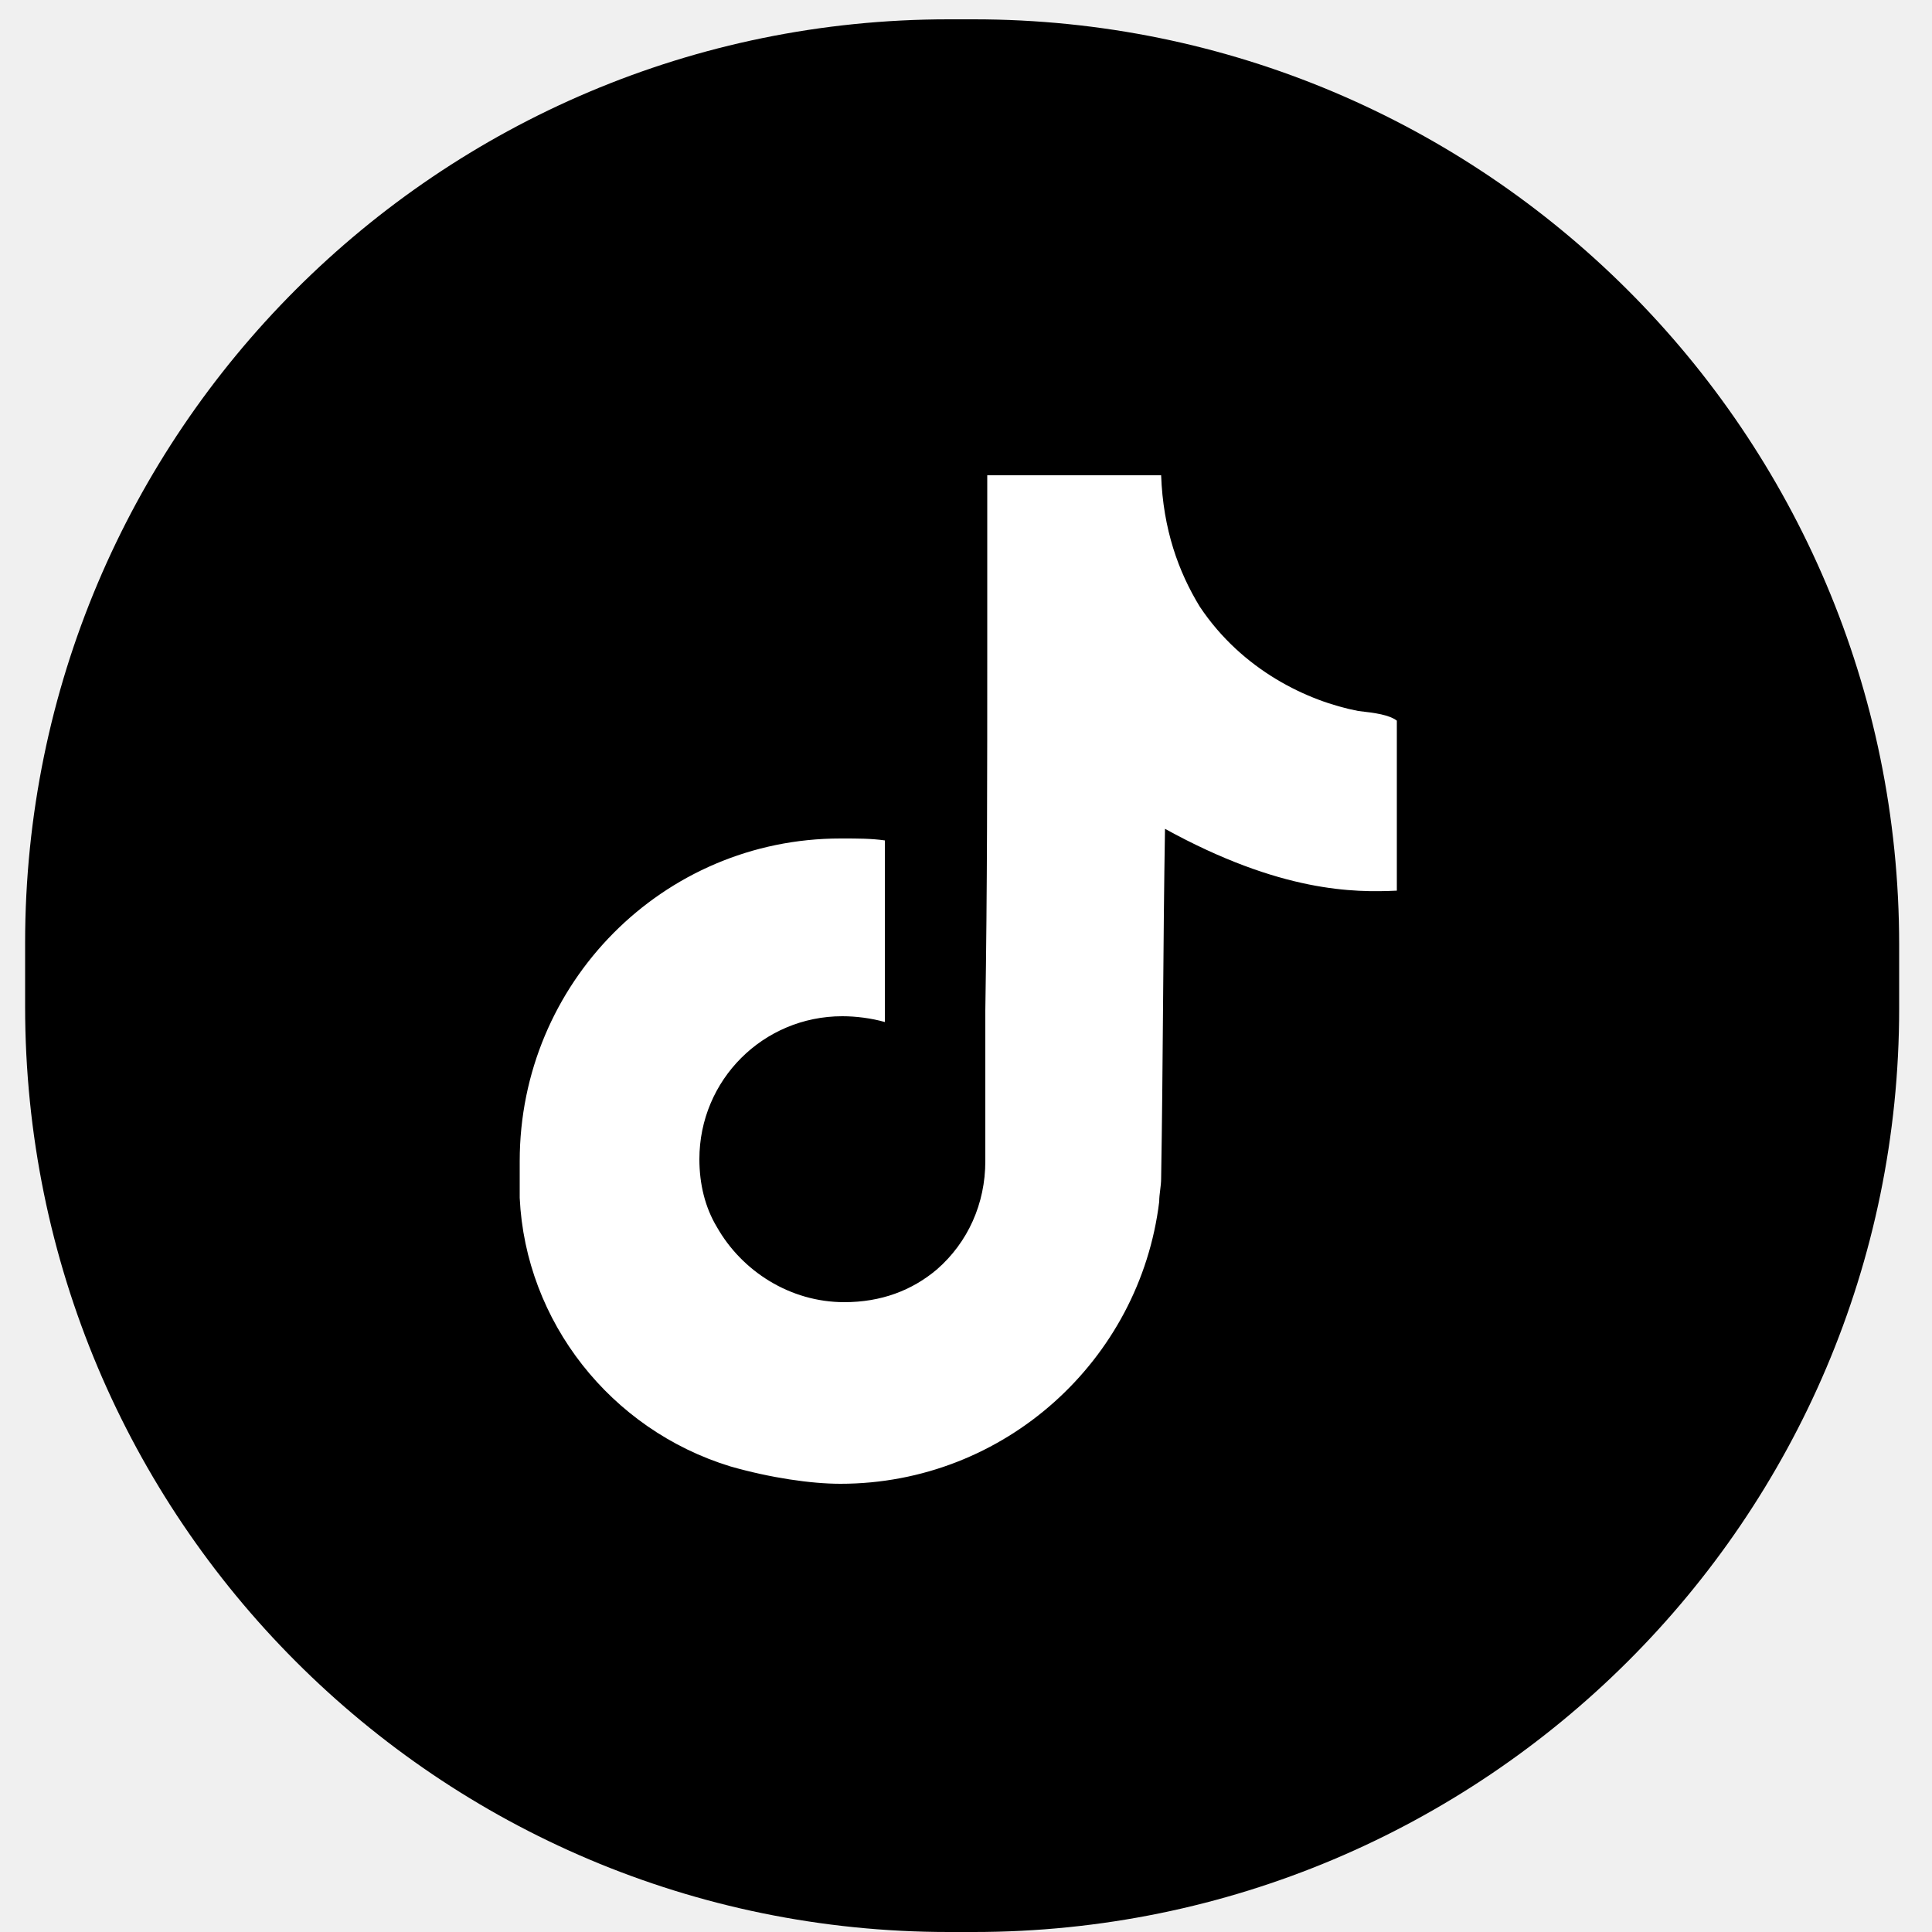
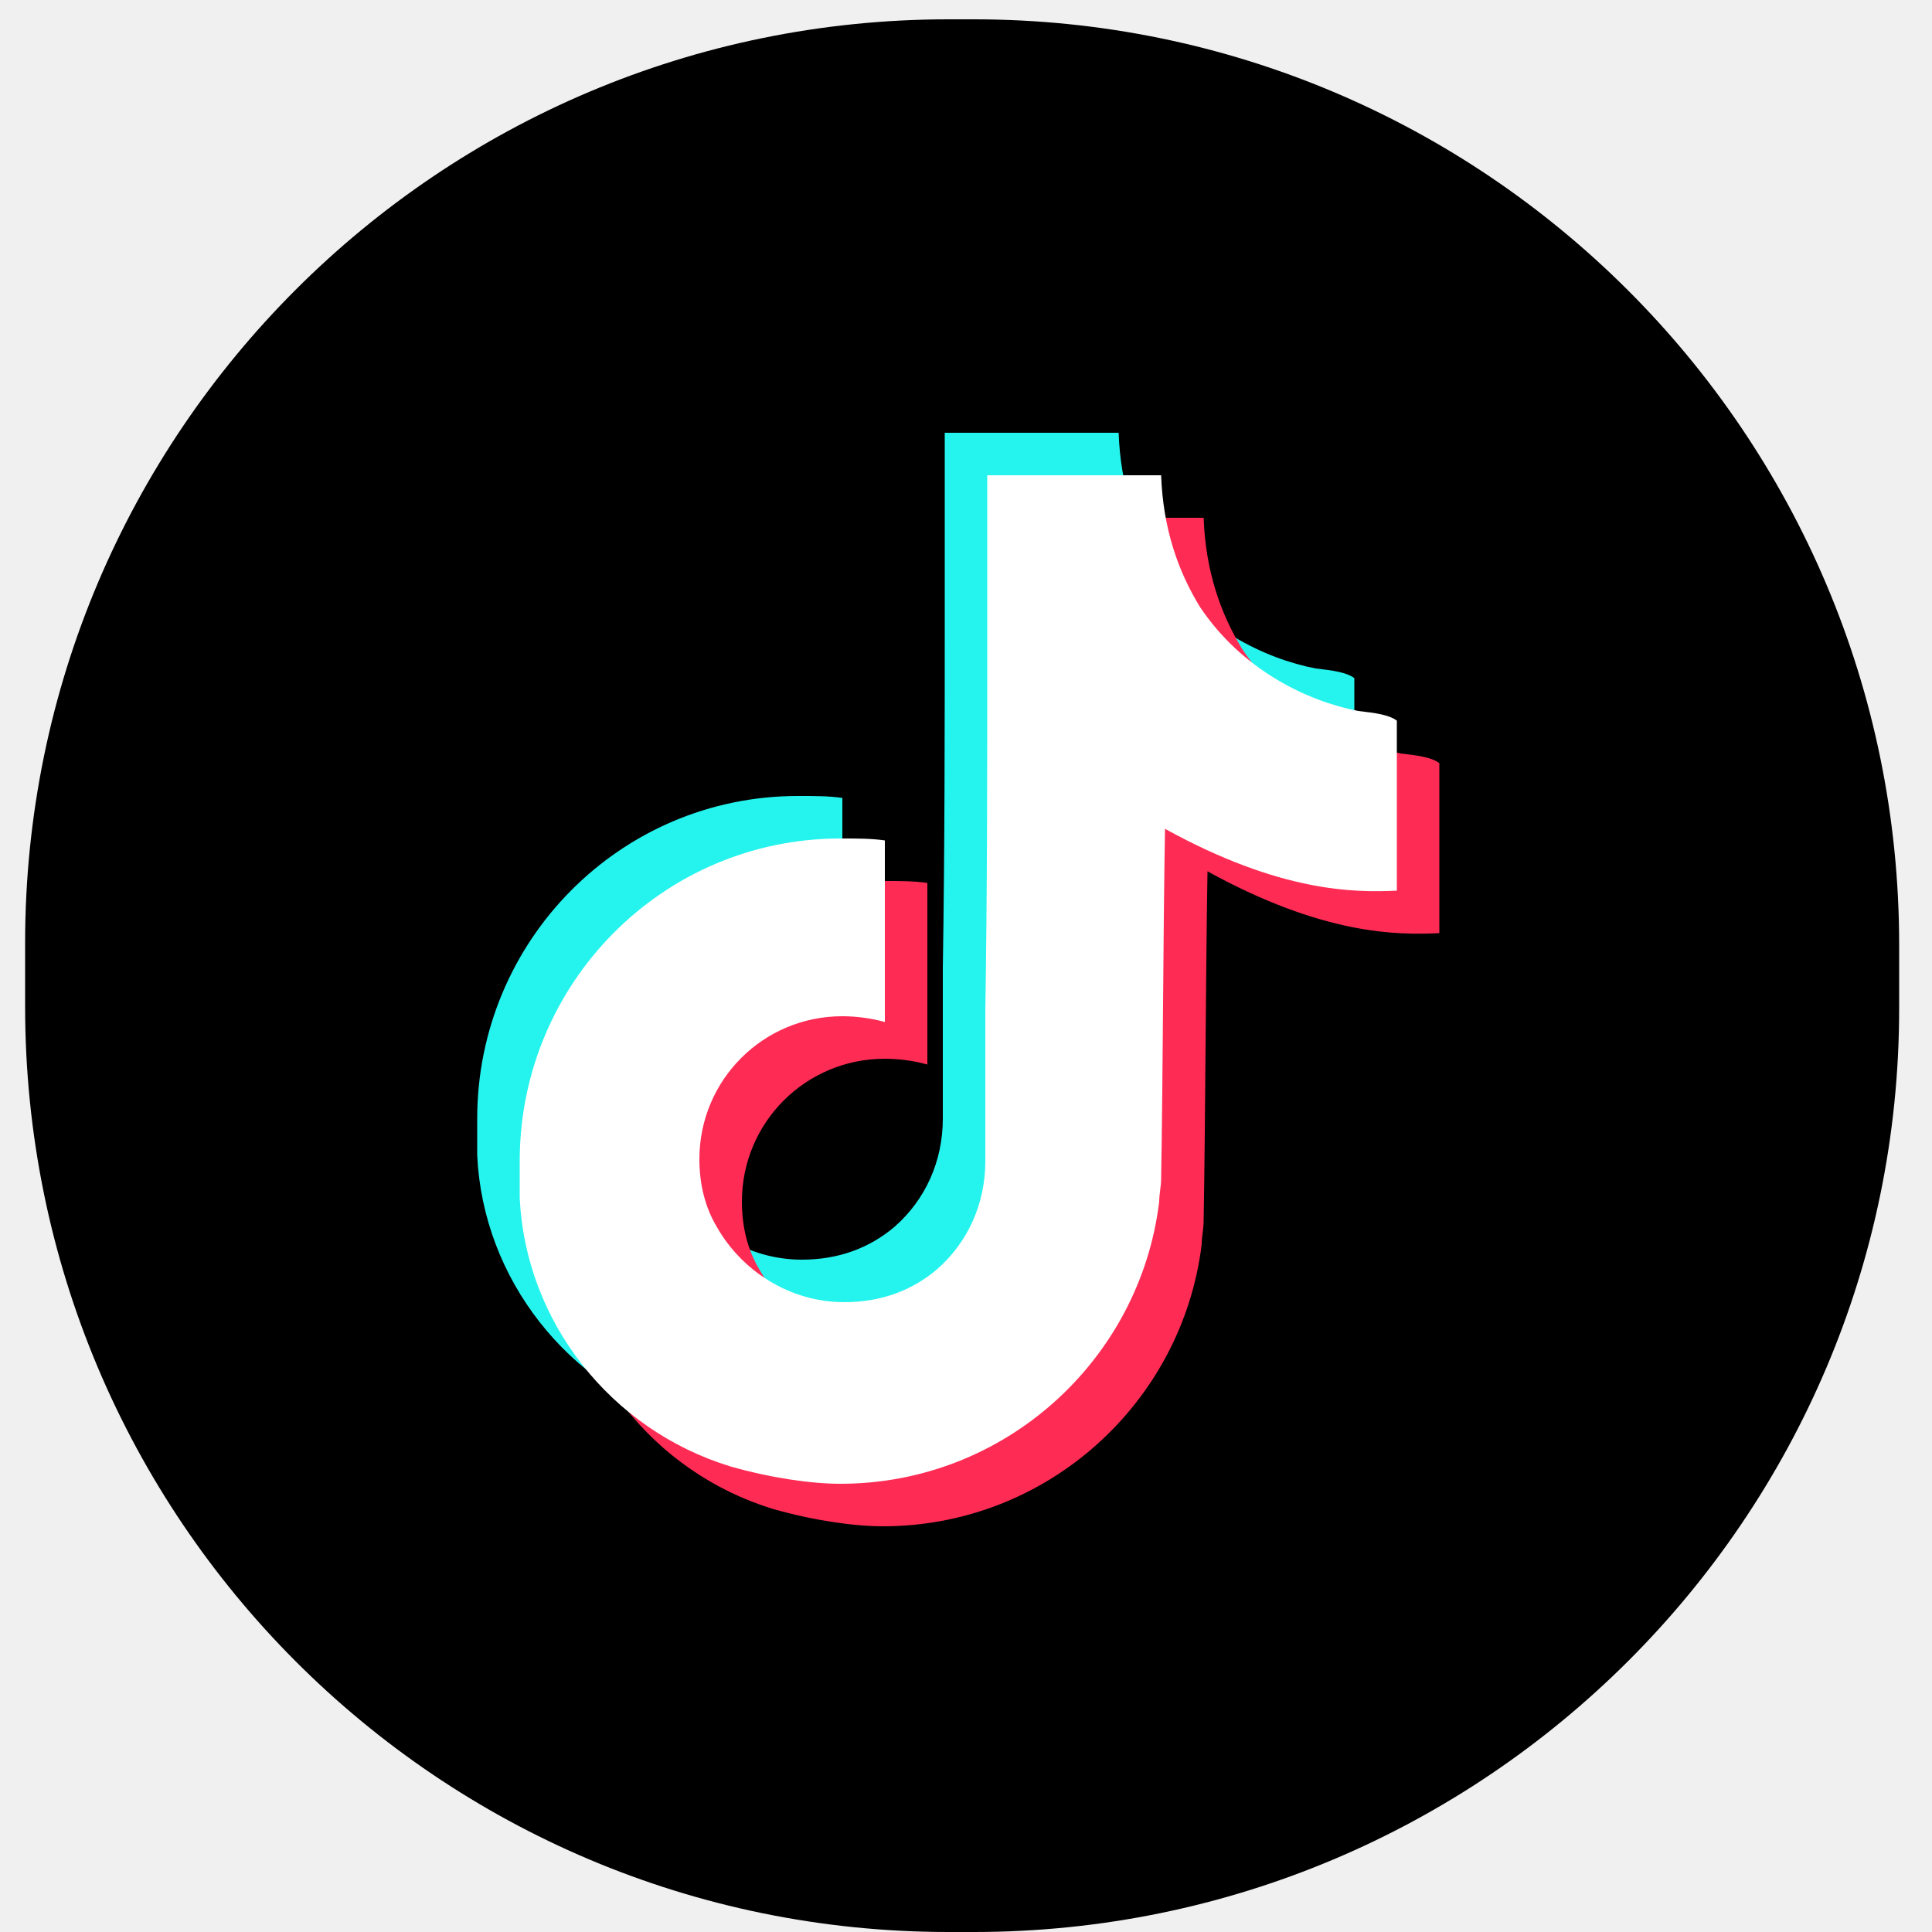
<svg xmlns="http://www.w3.org/2000/svg" id="svg8" x="0px" y="0px" viewBox="0 0 100 100" style="enable-background:new 0 0 100 100;" xml:space="preserve">
  <style type="text/css">	.st0{fill:#FFFFFF;}</style>
  <g>
    <path d="M50.4,100h-1.3C22.7,100,1.3,78.6,1.3,52.1v-3.3C1.3,22.4,22.7,1,49.1,1h1.3c26.4,0,47.9,21.4,47.9,47.9v3.3  C98.3,78.6,76.8,100,50.4,100z" />
+     <path fill="#25F4EE" transform="translate(-2.2,-2.2)" d="M70.3,36.8c-2.6-0.5-6-2.1-8.2-5.4c-1.1-1.8-1.9-4-2-6.8c0,0,0,0,0,0c-0.6,0-1.3,0-1.9,0c-2.4,0-4.8,0-7.1,0  c0,0,0,0,0,0c0,0.4,0,0.8,0,1.2c0,0,0,0,0,0c0,2.6,0,5.3,0,7.9c0,6.2,0,12.4-0.1,18.6c0,2.6,0,5.2,0,7.8c0,2.2-0.9,4.2-2.5,5.6  c-1.3,1.1-2.9,1.7-4.8,1.7c-2.8,0-5.3-1.6-6.6-3.9c-0.6-1-0.9-2.2-0.9-3.5c0-4.1,3.3-7.4,7.4-7.4c0.7,0,1.5,0.1,2.2,0.3  c0,0,0,0,0,0v-9.4c0,0,0,0,0,0c-0.7-0.1-1.4-0.1-2.2-0.1c0,0,0,0-0.1,0c-9.2,0-16.6,7.5-16.6,16.7c0,0.2,0,0.4,0,0.6c0,0,0,0,0,0  c0,0.2,0,0.4,0,0.6c0,0.2,0,0.5,0,0.7c0.3,6.4,4.7,12,10.9,13.9c2.1,0.6,4.2,0.9,5.7,0.9c8.5,0,15.5-6.4,16.5-14.6  c0-0.4,0.1-0.8,0.1-1.2c0.1-5.9,0.1-12.2,0.2-18.1c0,0,0,0,0,0c6,3.3,9.8,3.3,12,3.2c0,0,0,0,0,0c0-2.9,0-5.9,0-8.8c0,0,0,0,0,0  C71.9,37,71.2,36.9,70.3,36.8z" />
+     <path fill="#FE2C55" transform="translate(2.2,2.2)" d="M70.3,36.8c-2.6-0.5-6-2.1-8.2-5.4c-1.1-1.8-1.9-4-2-6.8c0,0,0,0,0,0c-0.6,0-1.3,0-1.9,0c-2.4,0-4.8,0-7.1,0  c0,0,0,0,0,0c0,0.4,0,0.8,0,1.2c0,0,0,0,0,0c0,2.6,0,5.3,0,7.9c0,6.2,0,12.4-0.1,18.6c0,2.6,0,5.2,0,7.8c0,2.2-0.9,4.2-2.5,5.6  c-1.3,1.1-2.9,1.7-4.8,1.7c-2.8,0-5.3-1.6-6.6-3.9c-0.6-1-0.9-2.2-0.9-3.5c0-4.1,3.3-7.4,7.4-7.4c0.7,0,1.5,0.1,2.2,0.3  c0,0,0,0,0,0v-9.4c0,0,0,0,0,0c-0.7-0.1-1.4-0.1-2.2-0.1c0,0,0,0-0.1,0c-9.2,0-16.6,7.5-16.6,16.7c0,0.2,0,0.4,0,0.6c0,0,0,0,0,0  c0,0.2,0,0.4,0,0.6c0,0.2,0,0.5,0,0.7c0.3,6.4,4.7,12,10.9,13.9c2.1,0.6,4.2,0.9,5.7,0.9c8.5,0,15.5-6.4,16.5-14.6  c0-0.4,0.1-0.8,0.1-1.2c0.1-5.9,0.1-12.2,0.2-18.1c0,0,0,0,0,0c6,3.3,9.8,3.3,12,3.2c0,0,0,0,0,0c0-2.9,0-5.9,0-8.8c0,0,0,0,0,0  C71.9,37,71.2,36.9,70.3,36.8z" />
    <path class="st0" d="M70.3,36.8c-2.6-0.5-6-2.1-8.2-5.4c-1.1-1.8-1.9-4-2-6.8c0,0,0,0,0,0c-0.6,0-1.3,0-1.9,0c-2.4,0-4.8,0-7.1,0  c0,0,0,0,0,0c0,0.4,0,0.8,0,1.2c0,0,0,0,0,0c0,2.6,0,5.3,0,7.9c0,6.2,0,12.4-0.1,18.6c0,2.6,0,5.2,0,7.8c0,2.2-0.9,4.2-2.5,5.6  c-1.3,1.1-2.9,1.7-4.8,1.7c-2.8,0-5.3-1.6-6.6-3.9c-0.6-1-0.9-2.2-0.9-3.5c0-4.1,3.3-7.4,7.4-7.4c0.7,0,1.5,0.1,2.2,0.3  c0,0,0,0,0,0v-9.4c0,0,0,0,0,0c-0.7-0.1-1.4-0.1-2.2-0.1c0,0,0,0-0.1,0c-9.2,0-16.6,7.5-16.6,16.7c0,0.2,0,0.4,0,0.6c0,0,0,0,0,0  c0,0.2,0,0.4,0,0.6c0,0.2,0,0.5,0,0.7c0.3,6.4,4.7,12,10.9,13.9c2.1,0.6,4.2,0.9,5.7,0.9c8.5,0,15.5-6.4,16.5-14.6  c0-0.4,0.1-0.8,0.1-1.2c0.1-5.9,0.1-12.2,0.2-18.1c0,0,0,0,0,0c6,3.3,9.8,3.3,12,3.2c0,0,0,0,0,0c0-2.9,0-5.9,0-8.8c0,0,0,0,0,0  C71.9,37,71.2,36.9,70.3,36.8z" />
  </g>
</svg>
